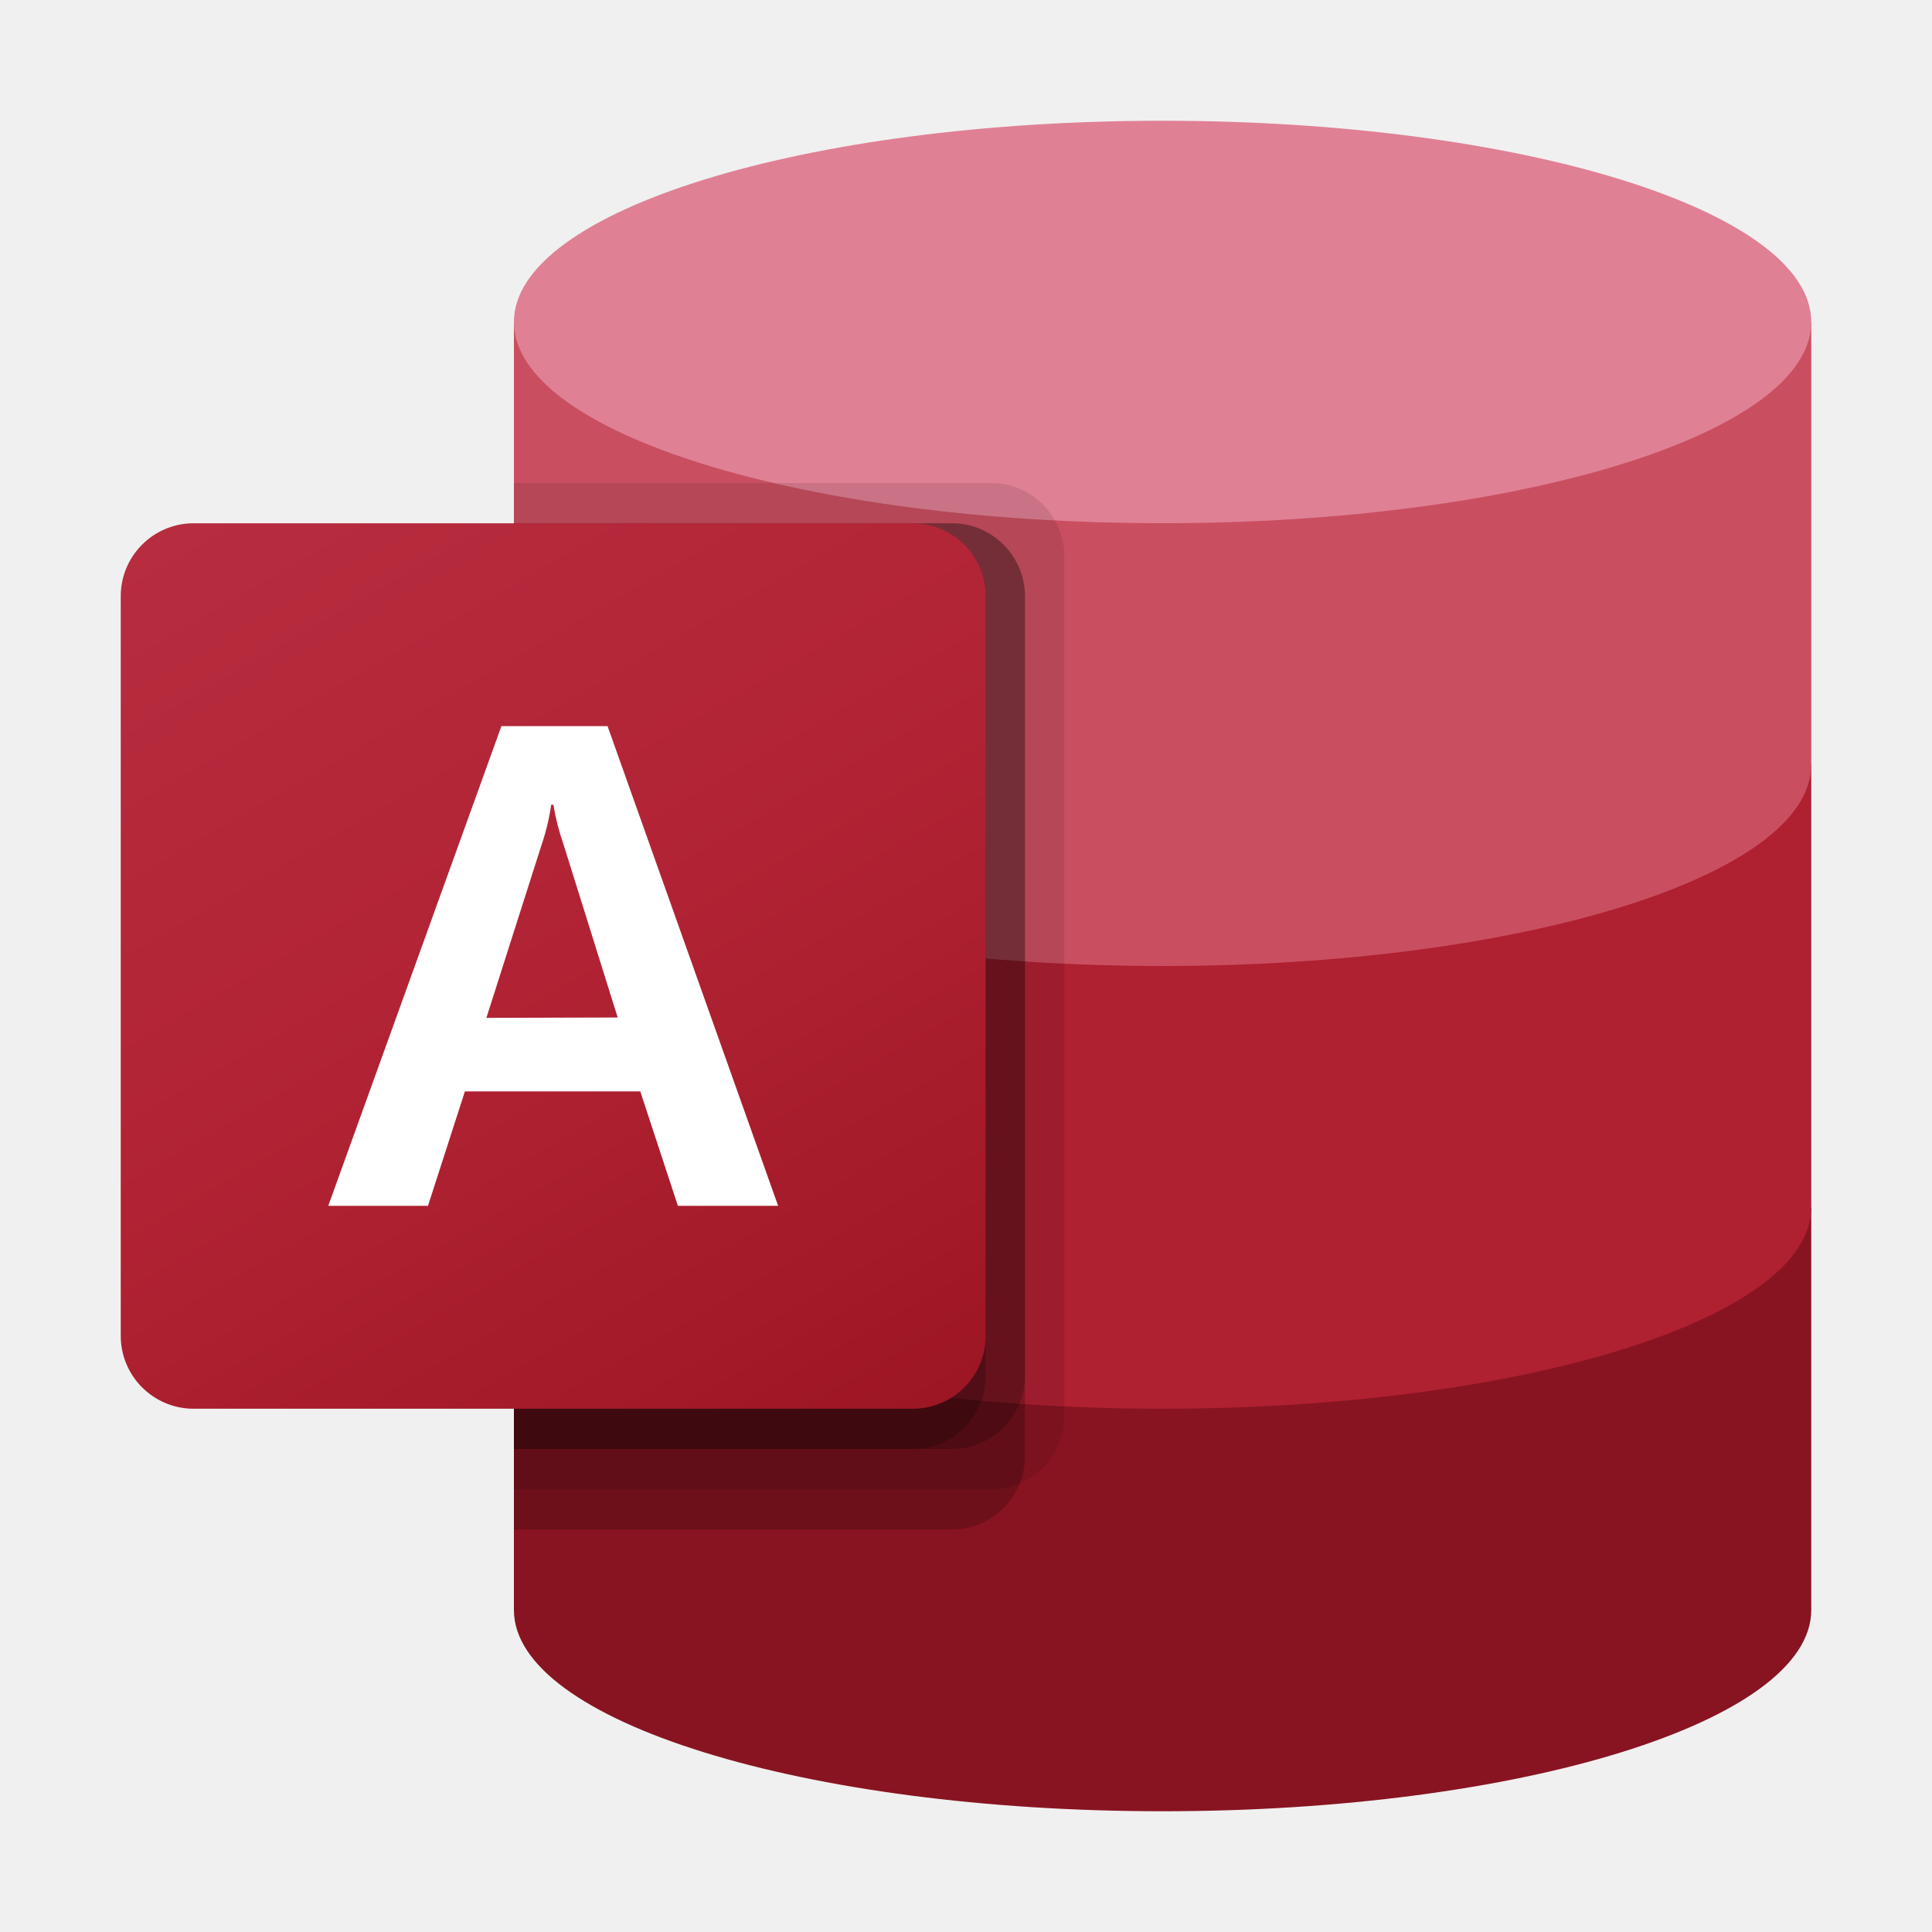
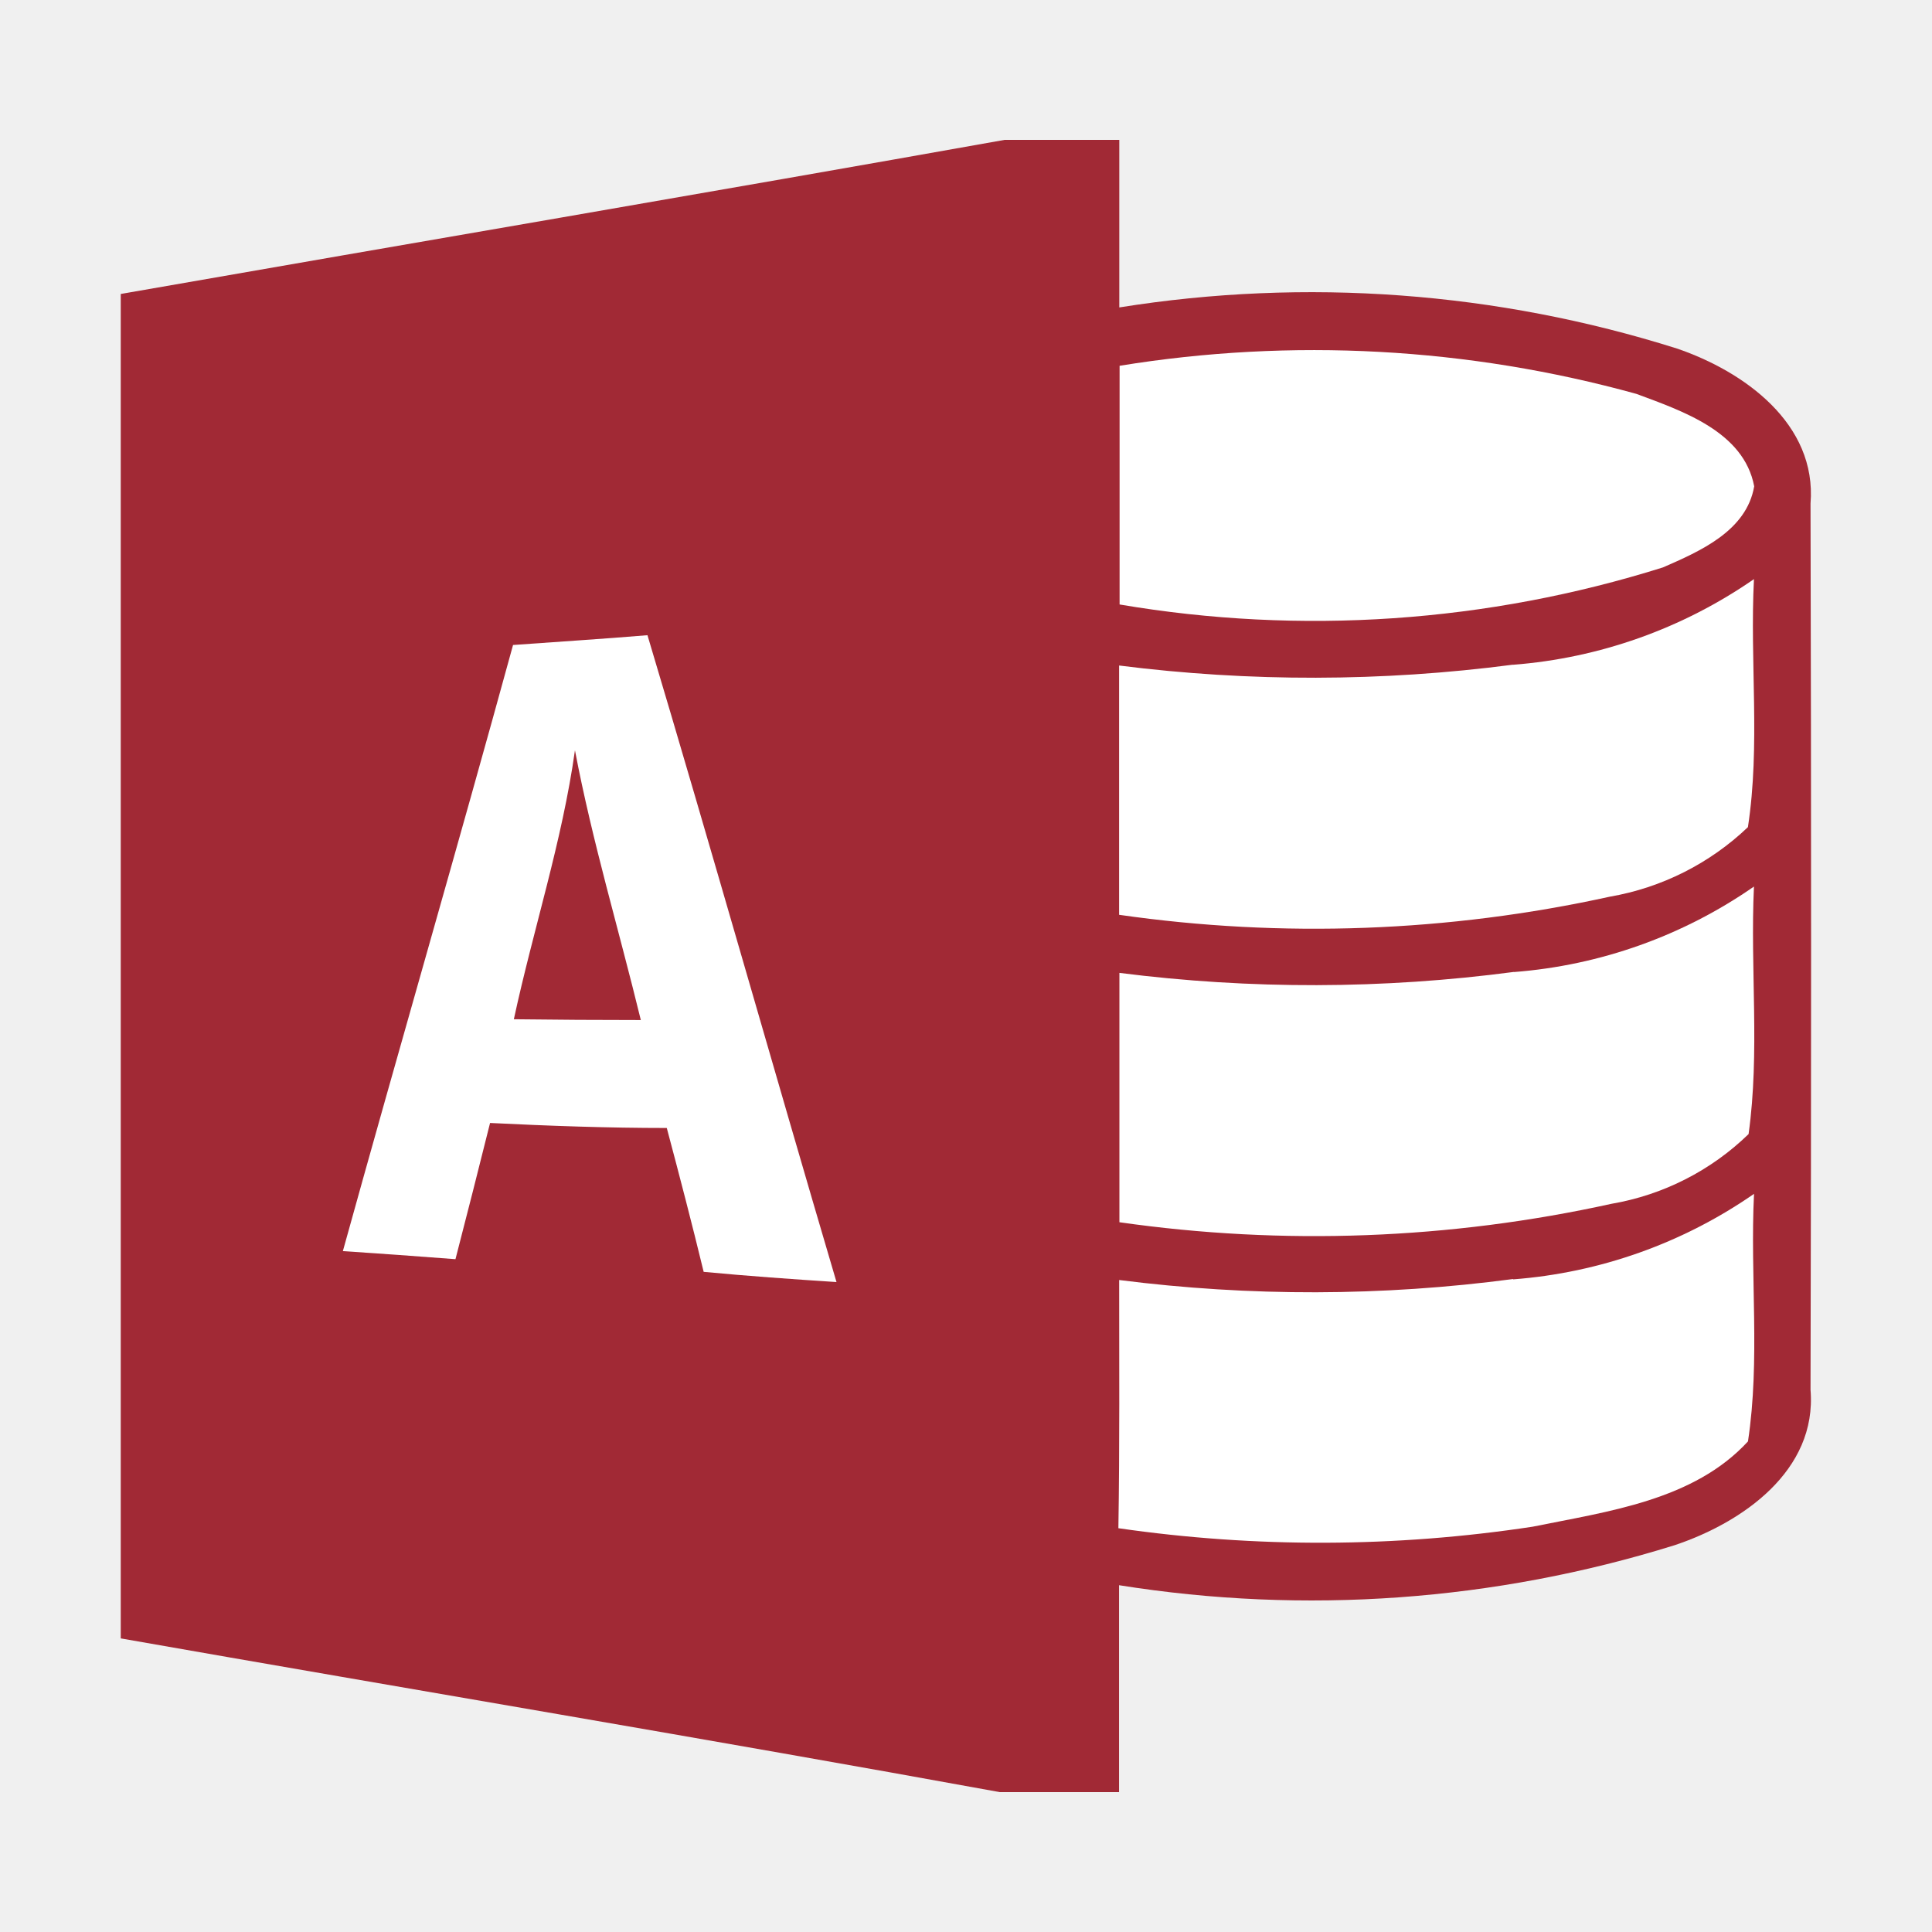
<svg xmlns="http://www.w3.org/2000/svg" viewBox="0 0 32 32">
-   <defs>
-     <linearGradient id="a" x1="4.416" y1="-1909.341" x2="13.909" y2="-1892.9" gradientTransform="translate(0 1917.121)" gradientUnits="userSpaceOnUse">
-       <stop offset="0" stop-color="#b72c3f" />
-       <stop offset="0.5" stop-color="#b12334" />
-       <stop offset="1" stop-color="#9d1623" />
-     </linearGradient>
-   </defs>
-   <path d="M8.512,20v6.667c0,1.84,4.81,3.333,10.744,3.333S30,28.507,30,26.667V20Z" style="fill:#881421" />
-   <path d="M8.512,12.667V20c0,1.841,4.81,3.333,10.744,3.333S30,21.841,30,20V12.667Z" style="fill:#af2031" />
-   <path d="M8.512,5.333v7.334c0,1.84,4.81,3.333,10.744,3.333S30,14.507,30,12.667V5.333Z" style="fill:#c94f60" />
-   <ellipse cx="19.256" cy="5.333" rx="10.744" ry="3.333" style="fill:#e08095" />
-   <path d="M16.434,8H8.512V24.667h7.922a1.212,1.212,0,0,0,1.194-1.222V9.222A1.212,1.212,0,0,0,16.434,8Z" style="opacity:0.1;isolation:isolate" />
-   <path d="M15.783,8.667H8.512V25.333h7.271a1.212,1.212,0,0,0,1.194-1.222V9.889A1.212,1.212,0,0,0,15.783,8.667Z" style="opacity:0.2;isolation:isolate" />
-   <path d="M15.783,8.667H8.512V24h7.271a1.212,1.212,0,0,0,1.194-1.222V9.889A1.212,1.212,0,0,0,15.783,8.667Z" style="opacity:0.2;isolation:isolate" />
-   <path d="M15.132,8.667H8.512V24h6.62a1.213,1.213,0,0,0,1.194-1.222V9.889A1.213,1.213,0,0,0,15.132,8.667Z" style="opacity:0.2;isolation:isolate" />
-   <path d="M3.194,8.667H15.132a1.208,1.208,0,0,1,1.194,1.222V22.111a1.208,1.208,0,0,1-1.194,1.222H3.194A1.208,1.208,0,0,1,2,22.111V9.889A1.208,1.208,0,0,1,3.194,8.667Z" style="fill:url(#a)" />
-   <path d="M8.305,12.027h1.758l2.825,7.945h-1.66l-.623-1.895H7.7l-.611,1.895H5.437Zm1.926,4.826-.9-2.875a3.812,3.812,0,0,1-.165-.649H9.13A3.729,3.729,0,0,1,8.968,14l-.912,2.859Z" style="fill:#fff" />
+   <path d="M16.639,2.317h1.9V5.092a20.123,20.123,0,0,1,9.237.681c1.111.379,2.32,1.244,2.212,2.568q.019,7.336,0,14.679c.111,1.34-1.13,2.2-2.253,2.574a20.217,20.217,0,0,1-9.2.662v3.427H16.558C11.712,28.8,6.853,27.99,2,27.137V4.869c4.878-.853,9.763-1.683,14.638-2.552" style="fill:#a12935" />
+   <path d="M18.541,6.059a20.047,20.047,0,0,1,8.563.465c.76.283,1.779.624,1.951,1.531-.127.741-.9,1.076-1.511,1.343a19.25,19.25,0,0,1-9,.614V6.059" style="fill:#fff" />
+   <path d="M25.058,11.011a8.1,8.1,0,0,0,3.993-1.419c-.07,1.368.108,2.752-.1,4.108a4.4,4.4,0,0,1-2.288,1.152,22.8,22.8,0,0,1-8.127.3V11.023a25.527,25.527,0,0,0,6.517-.013" style="fill:#fff" />
+   <path d="M8.5,10.683c.741-.054,1.48-.1,2.224-.162,1.066,3.564,2.078,7.147,3.131,10.714-.735-.048-1.47-.1-2.2-.169-.194-.8-.4-1.591-.611-2.383-.977,0-1.954-.035-2.927-.083q-.282,1.131-.573,2.256-.936-.072-1.865-.134c.929-3.351,1.9-6.689,2.819-10.04" style="fill:#fff" />
+   <path d="M8.511,16.882c.321-1.489.8-2.943,1.012-4.455.286,1.508.729,2.978,1.091,4.468q-1.055,0-2.1-.013" style="fill:#a12935" />
+   <path d="M25.077,16.1a8.049,8.049,0,0,0,3.974-1.416c-.064,1.365.1,2.743-.089,4.1a4.3,4.3,0,0,1-2.272,1.155,22.857,22.857,0,0,1-8.149.305V16.114a25.387,25.387,0,0,0,6.536-.016" style="fill:#fff" />
+   <path d="M25.065,21.19a8.075,8.075,0,0,0,3.987-1.416c-.067,1.365.105,2.749-.1,4.1-.9.98-2.329,1.161-3.567,1.413a23.386,23.386,0,0,1-6.861.025c.022-1.371.013-2.74.013-4.111a25.292,25.292,0,0,0,6.523-.016" style="fill:#fff" />
</svg>
